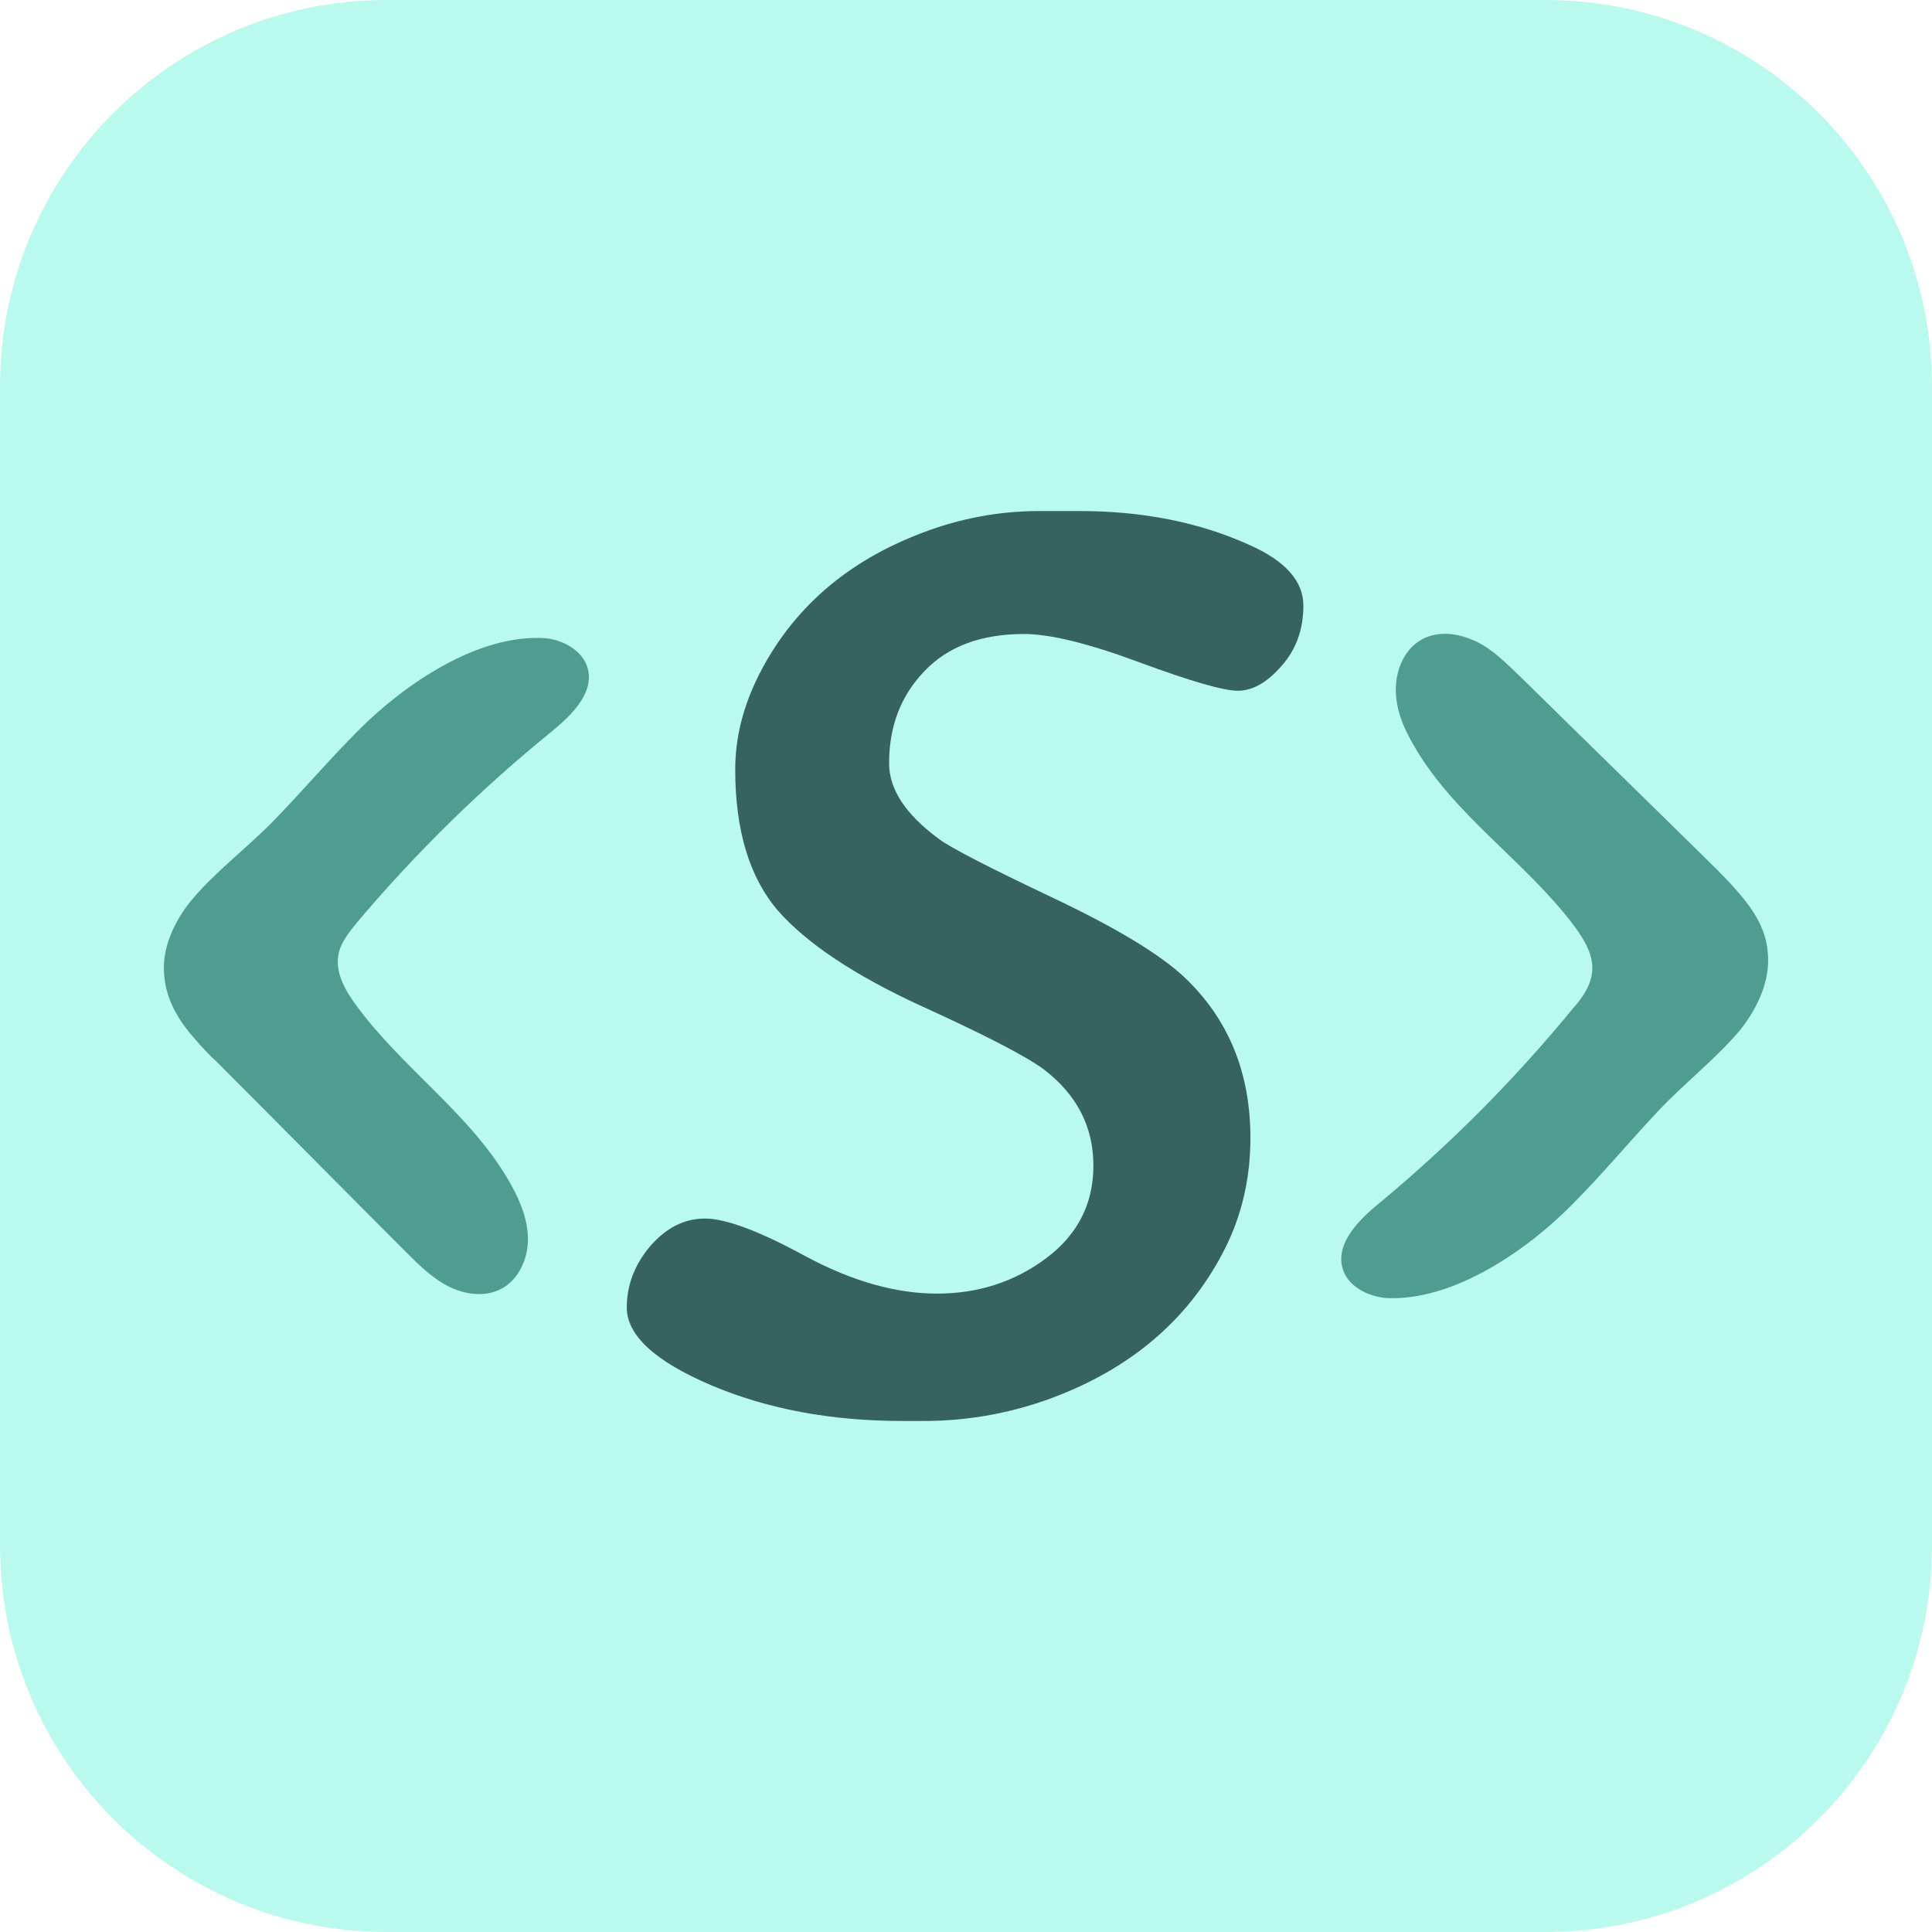
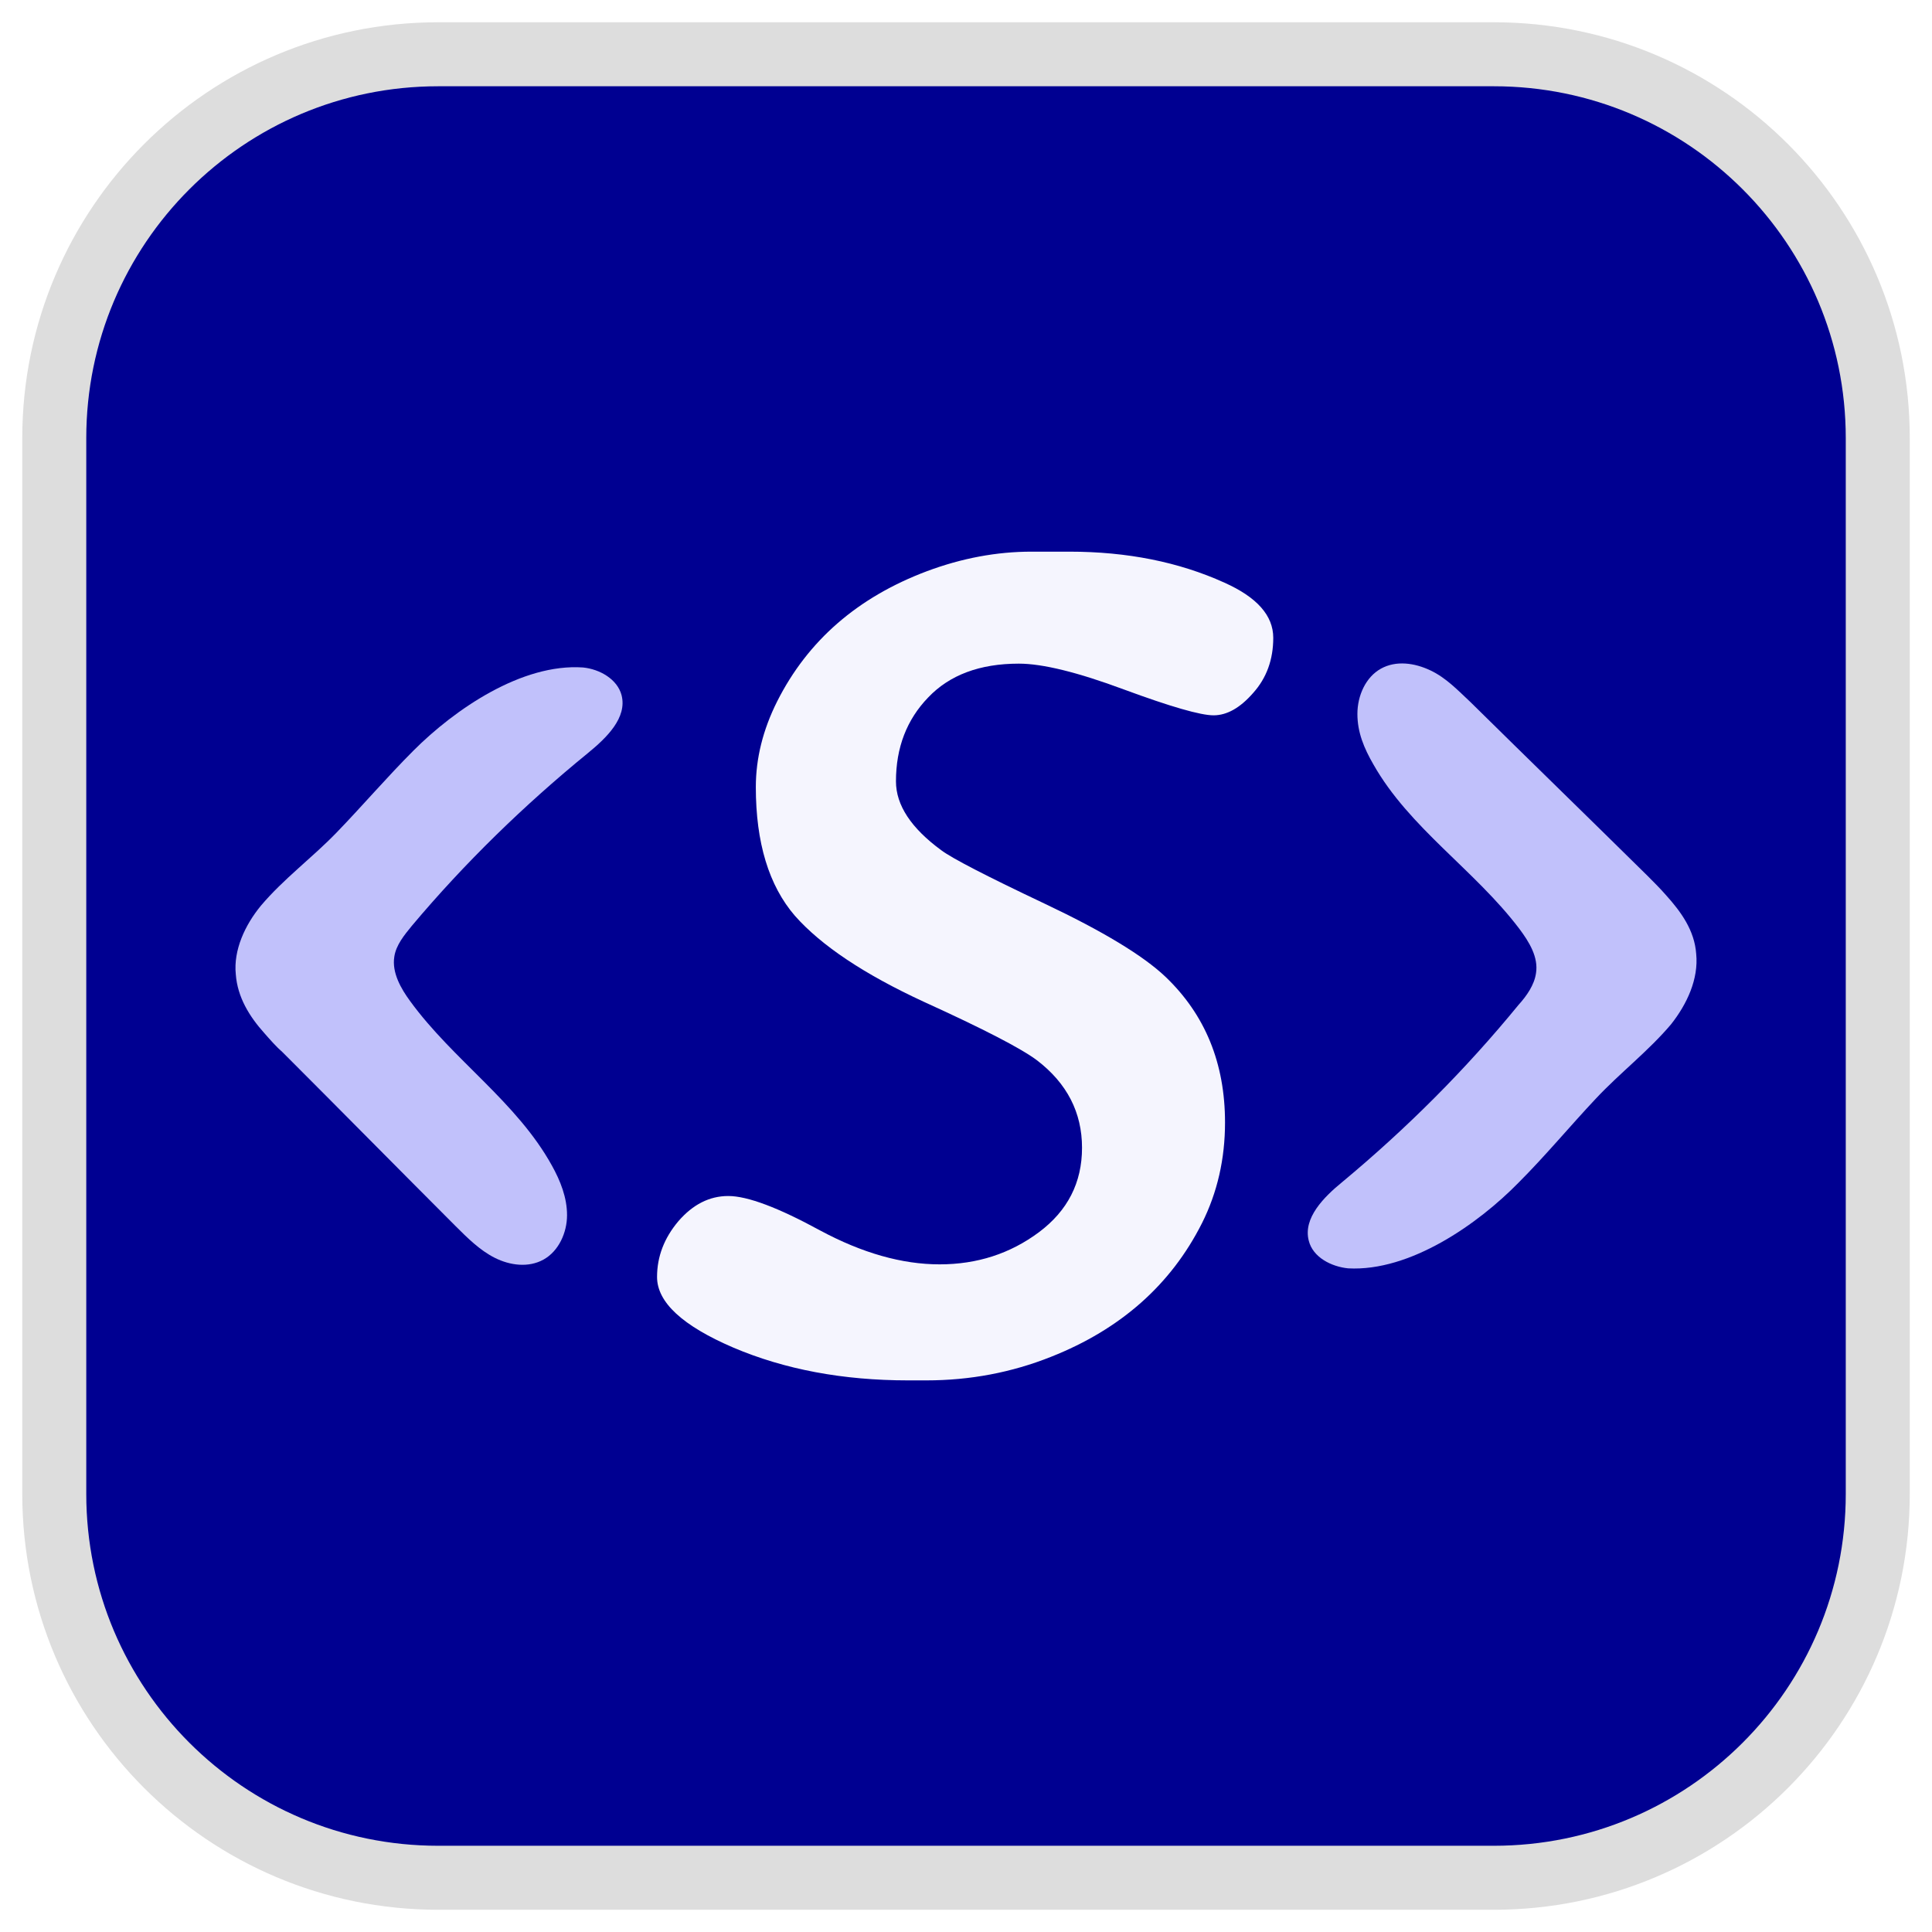
- <svg xmlns="http://www.w3.org/2000/svg" width="51" height="51" fill="none">
-   <rect width="51" height="51" rx="10.2" fill="#BAFAEE" />
-   <path d="M5.162 27.446c.17.194.34.389.534.559 1.677 1.677 3.33 3.355 5.007 5.032.34.34.705.705 1.143.924.437.218.972.291 1.41.048.437-.243.68-.778.68-1.288s-.194-.997-.438-1.434c-1.02-1.848-2.868-3.063-4.107-4.765-.268-.365-.535-.827-.462-1.289.049-.34.292-.632.51-.899a38.226 38.226 0 0 1 5.105-5.008c.534-.437 1.142-1.02.972-1.677-.122-.462-.632-.754-1.118-.802-1.774-.122-3.719 1.215-4.91 2.406-.778.778-1.483 1.605-2.236 2.383-.705.729-1.531 1.337-2.188 2.115-.462.559-.802 1.288-.729 1.993.049.656.389 1.215.827 1.702Z" fill="#4F9D91" />
-   <path d="M32.991 14.389c.944.421 1.415.954 1.415 1.598 0 .632-.194 1.165-.582 1.598-.378.433-.76.649-1.149.649-.377 0-1.243-.25-2.597-.75-1.342-.499-2.358-.748-3.046-.748-1.132 0-2.009.327-2.63.982-.621.644-.932 1.454-.932 2.43 0 .688.438 1.354 1.315 1.998.31.233 1.31.749 2.996 1.548 1.687.799 2.852 1.504 3.496 2.114 1.154 1.099 1.731 2.508 1.731 4.228 0 1.054-.222 2.025-.666 2.913-.899 1.787-2.358 3.08-4.378 3.879a9.677 9.677 0 0 1-3.612.682h-.533c-1.886 0-3.573-.316-5.06-.949-1.476-.632-2.214-1.315-2.214-2.047 0-.588.205-1.127.616-1.615.422-.488.904-.732 1.448-.732.555 0 1.443.333 2.663.999 1.221.654 2.375.982 3.463.982s2.047-.311 2.88-.933c.832-.621 1.248-1.437 1.248-2.447 0-1.02-.433-1.864-1.298-2.53-.455-.344-1.548-.91-3.28-1.698-1.73-.799-2.98-1.63-3.745-2.496-.755-.877-1.132-2.12-1.132-3.73 0-.832.205-1.658.616-2.48.888-1.764 2.336-3.024 4.345-3.778a8.605 8.605 0 0 1 3.03-.566h1.098c1.676 0 3.174.3 4.494.899Z" fill="#37635F" />
-   <path d="M45.79 23.446c-.17-.194-.365-.389-.535-.559-1.701-1.677-3.427-3.355-5.129-5.032-.364-.34-.704-.705-1.166-.924-.462-.218-.997-.291-1.434-.048-.438.243-.68.778-.68 1.313 0 .534.194.996.461 1.458 1.045 1.848 2.941 3.063 4.23 4.765.29.389.558.826.485 1.288-.048.34-.267.657-.51.924a37.695 37.695 0 0 1-5.104 5.13c-.535.437-1.143 1.045-.973 1.701.122.486.657.754 1.143.802 1.798.097 3.767-1.288 4.934-2.48.778-.777 1.483-1.628 2.236-2.43.705-.754 1.531-1.386 2.188-2.164.462-.583.802-1.313.729-2.042-.049-.68-.438-1.215-.875-1.702Z" fill="#4F9D91" />
+ <svg xmlns="http://www.w3.org/2000/svg" width="56" height="56" viewBox="0 0 56 56" fill="none">
+   <rect x="1.573" y="1.573" width="52.855" height="52.855" rx="11.127" fill="#000091" />
+   <rect x="1.573" y="1.573" width="52.855" height="52.855" rx="11.127" stroke="#DDDDDD" stroke-width="1.855" />
+   <path d="M7.662 29.946C7.832 30.14 8.002 30.335 8.196 30.505C9.873 32.182 11.526 33.859 13.203 35.537C13.544 35.877 13.908 36.242 14.346 36.461C14.783 36.679 15.318 36.752 15.755 36.509C16.193 36.266 16.436 35.731 16.436 35.221C16.436 34.71 16.242 34.224 15.998 33.786C14.978 31.939 13.13 30.724 11.891 29.022C11.623 28.657 11.356 28.195 11.429 27.733C11.478 27.393 11.721 27.101 11.939 26.834C13.471 25.011 15.196 23.333 17.044 21.826C17.578 21.389 18.186 20.805 18.016 20.149C17.894 19.687 17.384 19.395 16.898 19.347C15.123 19.225 13.179 20.562 11.988 21.753C11.21 22.531 10.505 23.358 9.752 24.136C9.047 24.865 8.221 25.473 7.564 26.25C7.103 26.81 6.762 27.539 6.835 28.244C6.884 28.9 7.224 29.459 7.662 29.946Z" fill="#C1C1FB" />
+   <path d="M35.491 16.889C36.435 17.311 36.906 17.843 36.906 18.487C36.906 19.12 36.712 19.652 36.324 20.085C35.946 20.518 35.564 20.734 35.175 20.734C34.798 20.734 33.932 20.485 32.578 19.985C31.236 19.486 30.22 19.236 29.532 19.236C28.4 19.236 27.523 19.564 26.902 20.218C26.281 20.862 25.97 21.672 25.97 22.649C25.97 23.337 26.408 24.003 27.285 24.646C27.596 24.879 28.594 25.395 30.281 26.194C31.968 26.993 33.133 27.698 33.777 28.308C34.931 29.407 35.508 30.816 35.508 32.536C35.508 33.591 35.286 34.562 34.842 35.45C33.943 37.236 32.484 38.529 30.464 39.328C29.321 39.783 28.117 40.011 26.852 40.011H26.319C24.433 40.011 22.746 39.694 21.259 39.062C19.783 38.429 19.045 37.747 19.045 37.014C19.045 36.426 19.25 35.888 19.661 35.4C20.083 34.911 20.565 34.667 21.109 34.667C21.664 34.667 22.552 35 23.773 35.666C24.993 36.321 26.147 36.648 27.235 36.648C28.323 36.648 29.282 36.337 30.115 35.716C30.947 35.094 31.363 34.279 31.363 33.269C31.363 32.248 30.93 31.405 30.065 30.739C29.61 30.395 28.517 29.829 26.785 29.041C25.054 28.242 23.806 27.41 23.04 26.544C22.285 25.667 21.908 24.424 21.908 22.815C21.908 21.983 22.113 21.156 22.524 20.335C23.412 18.57 24.86 17.311 26.869 16.556C27.879 16.179 28.889 15.99 29.898 15.99H30.997C32.673 15.99 34.171 16.29 35.491 16.889Z" fill="#F5F5FE" />
+   <path d="M48.29 25.946C48.12 25.752 47.925 25.557 47.755 25.387C46.054 23.709 44.328 22.032 42.627 20.355C42.262 20.014 41.922 19.65 41.46 19.431C40.998 19.212 40.463 19.139 40.026 19.382C39.588 19.625 39.345 20.16 39.345 20.695C39.345 21.23 39.54 21.692 39.807 22.154C40.852 24.001 42.748 25.217 44.036 26.918C44.328 27.307 44.595 27.745 44.522 28.207C44.474 28.547 44.255 28.863 44.012 29.131C42.481 31.002 40.779 32.704 38.908 34.26C38.373 34.697 37.765 35.305 37.935 35.962C38.057 36.448 38.592 36.715 39.078 36.764C40.877 36.861 42.845 35.475 44.012 34.284C44.79 33.506 45.495 32.655 46.248 31.853C46.953 31.1 47.779 30.468 48.436 29.69C48.898 29.106 49.238 28.377 49.165 27.648C49.116 26.967 48.727 26.432 48.29 25.946Z" fill="#C1C1FB" />
</svg>
